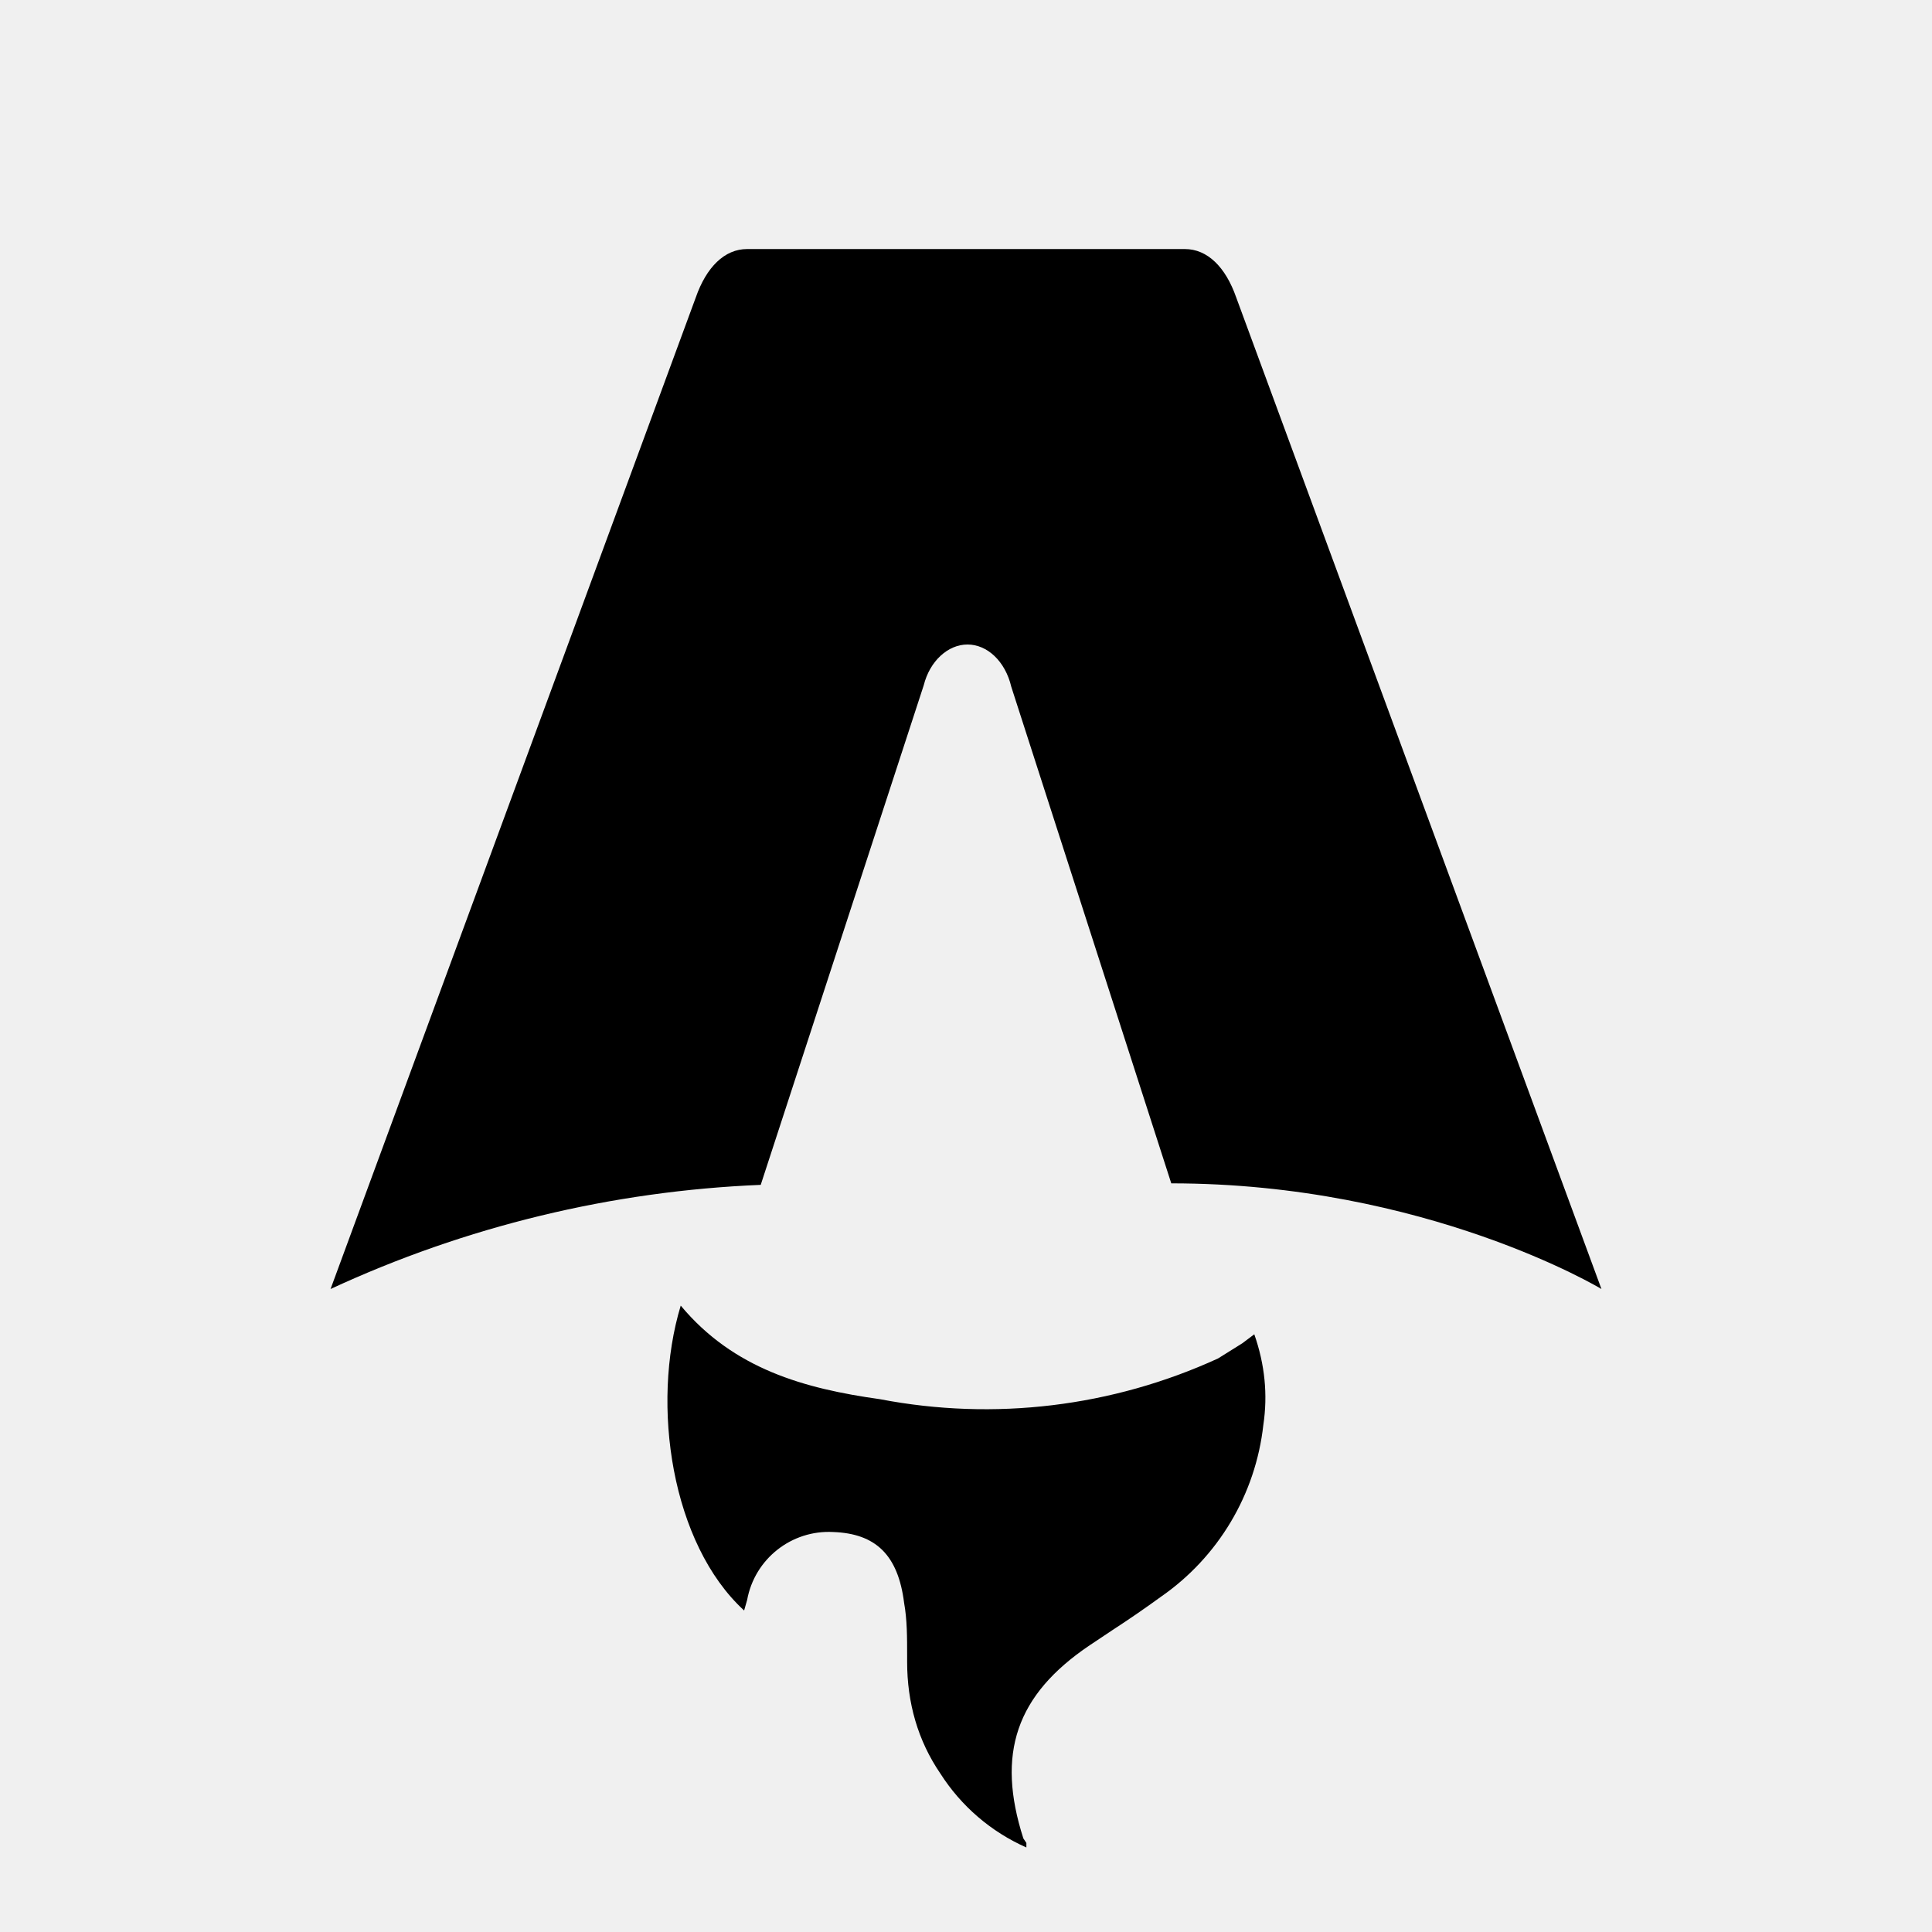
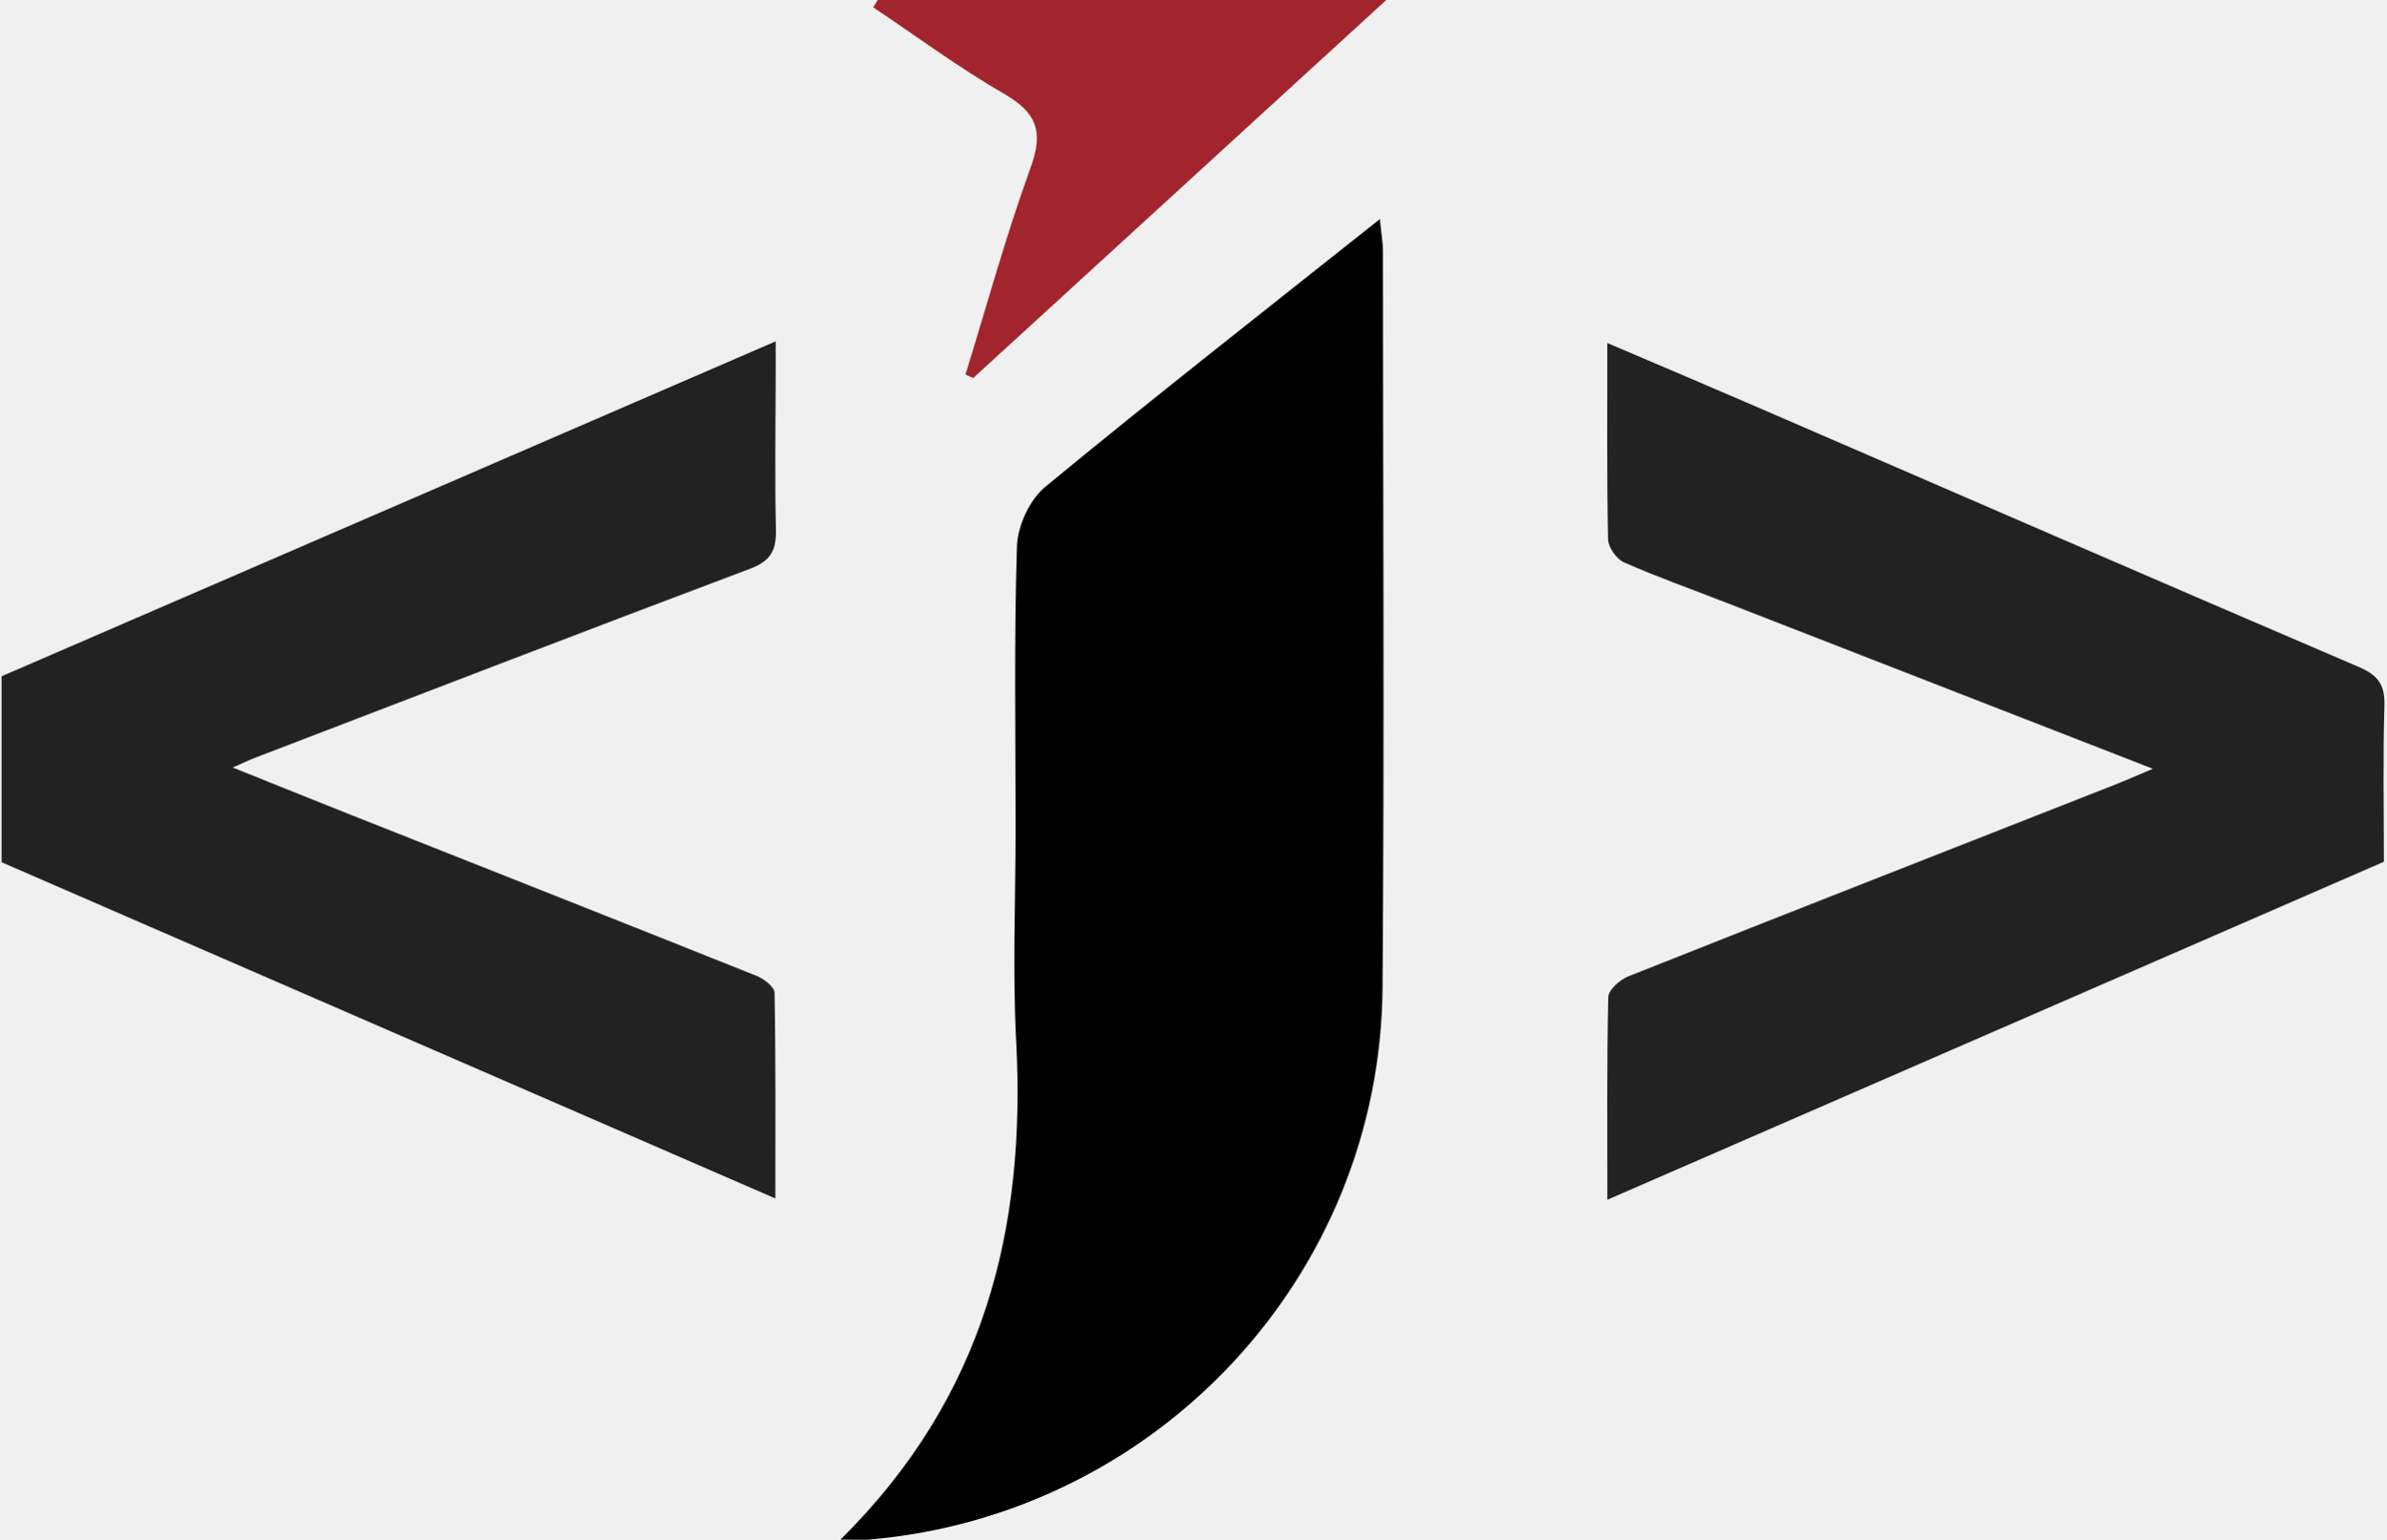
- <svg xmlns="http://www.w3.org/2000/svg" fill="none" viewBox="0 0 128 128">
-   <path d="M50.4 78.5a75.1 75.1 0 0 0-28.5 6.9l24.2-65.7c.7-2 1.9-3.2 3.4-3.2h29c1.5 0 2.7 1.2 3.4 3.2l24.2 65.7s-11.6-7-28.5-7L67 45.5c-.4-1.7-1.6-2.8-2.9-2.8-1.3 0-2.5 1.1-2.9 2.7L50.4 78.5Zm-1.1 28.2Zm-4.2-20.2c-2 6.6-.6 15.8 4.2 20.2a17.5 17.5 0 0 1 .2-.7 5.5 5.5 0 0 1 5.7-4.5c2.8.1 4.3 1.5 4.7 4.7.2 1.1.2 2.3.2 3.5v.4c0 2.7.7 5.2 2.2 7.4a13 13 0 0 0 5.7 4.9v-.3l-.2-.3c-1.8-5.6-.5-9.5 4.4-12.8l1.5-1a73 73 0 0 0 3.2-2.2 16 16 0 0 0 6.8-11.4c.3-2 .1-4-.6-6l-.8.6-1.6 1a37 37 0 0 1-22.4 2.7c-5-.7-9.7-2-13.2-6.2Z" />
-   <style>
-         path { fill: #000; }
-         @media (prefers-color-scheme: dark) {
-             path { fill: #FFF; }
-         }
-     </style>
+ <svg xmlns="http://www.w3.org/2000/svg" version="1.1" id="Capa_1" x="0px" y="0px" width="1133.86px" height="731.926px" viewBox="0 0 1133.86 731.926" enable-background="new 0 0 1133.86 731.926" xml:space="preserve">
+   <g>
+     <g>
+       <path fill-rule="evenodd" clip-rule="evenodd" d="M399.393,731.838c68.753-68.066,88.124-148.108,83.502-236.715    c-1.761-33.748-0.29-67.662-0.286-101.504c0.003-44.64-0.78-89.305,0.64-133.898c0.307-9.721,6.027-22.182,13.446-28.3    c51.443-42.431,103.994-83.519,159.021-127.289c0.738,7.515,1.46,11.424,1.464,15.326c0.039,116.64,0.689,233.285-0.186,349.918    c-1.031,137.066-107.045,250.511-243.762,262.429C410.41,732.055,407.547,731.838,399.393,731.838z" />
+       <path fill-rule="evenodd" clip-rule="evenodd" fill="#A2252D" d="M417.104,0c78.302,0,156.603,0,241.663,0    c-68.106,62.347-132.214,121.027-196.32,179.71c-1.218-0.563-2.434-1.125-3.651-1.691c10.197-32.925,19.275-66.263,31.045-98.619    c6.187-17.013,2.669-25.925-12.624-34.761c-21.504-12.422-41.583-27.316-62.268-41.152C415.666,2.324,416.385,1.163,417.104,0z" />
+     </g>
+     <g>
+       <path fill-rule="evenodd" clip-rule="evenodd" fill="#222222" d="M1023.057,365.442c-69.98-27.26-136.628-53.228-203.285-79.178    c-16.054-6.25-32.322-12.011-48.06-18.974c-3.561-1.575-7.485-7.176-7.564-10.999c-0.614-30.495-0.341-61.009-0.341-93.249    c24.342,10.402,47.806,20.321,71.185,30.437c95.278,41.229,190.462,82.67,285.897,123.538c9.197,3.94,12.502,8.479,12.202,18.438    c-0.741,24.748-0.242,49.534-0.242,74.167c-122.962,53.532-245.191,106.749-369.023,160.667c0-33.129-0.304-64.756,0.437-96.362    c0.08-3.431,5.576-8.257,9.59-9.851c76.751-30.507,153.666-60.611,230.537-90.828    C1009.789,371.127,1015.101,368.776,1023.057,365.442z" />
+       <path fill-rule="evenodd" clip-rule="evenodd" fill="#222222" d="M0.751,409.859c0-29.269,0-58.426,0-88.398    C122.418,268.8,244.217,216.085,368.624,162.238c0,5.842,0.006,9.923,0,14.003c-0.034,25.229-0.475,50.467,0.1,75.682    c0.223,9.775-2.57,14.75-12.261,18.401c-78.49,29.561-156.738,59.761-235.049,89.79c-2.813,1.078-5.533,2.396-10.843,4.712    c19.633,7.871,37.033,14.915,54.483,21.832c64.826,25.701,129.692,51.296,194.436,77.201c3.496,1.401,8.525,5.231,8.578,8.014    c0.608,31.73,0.387,63.482,0.387,97.817C244.435,515.781,122.744,462.887,0.751,409.859z" />
+     </g>
+   </g>
</svg>
